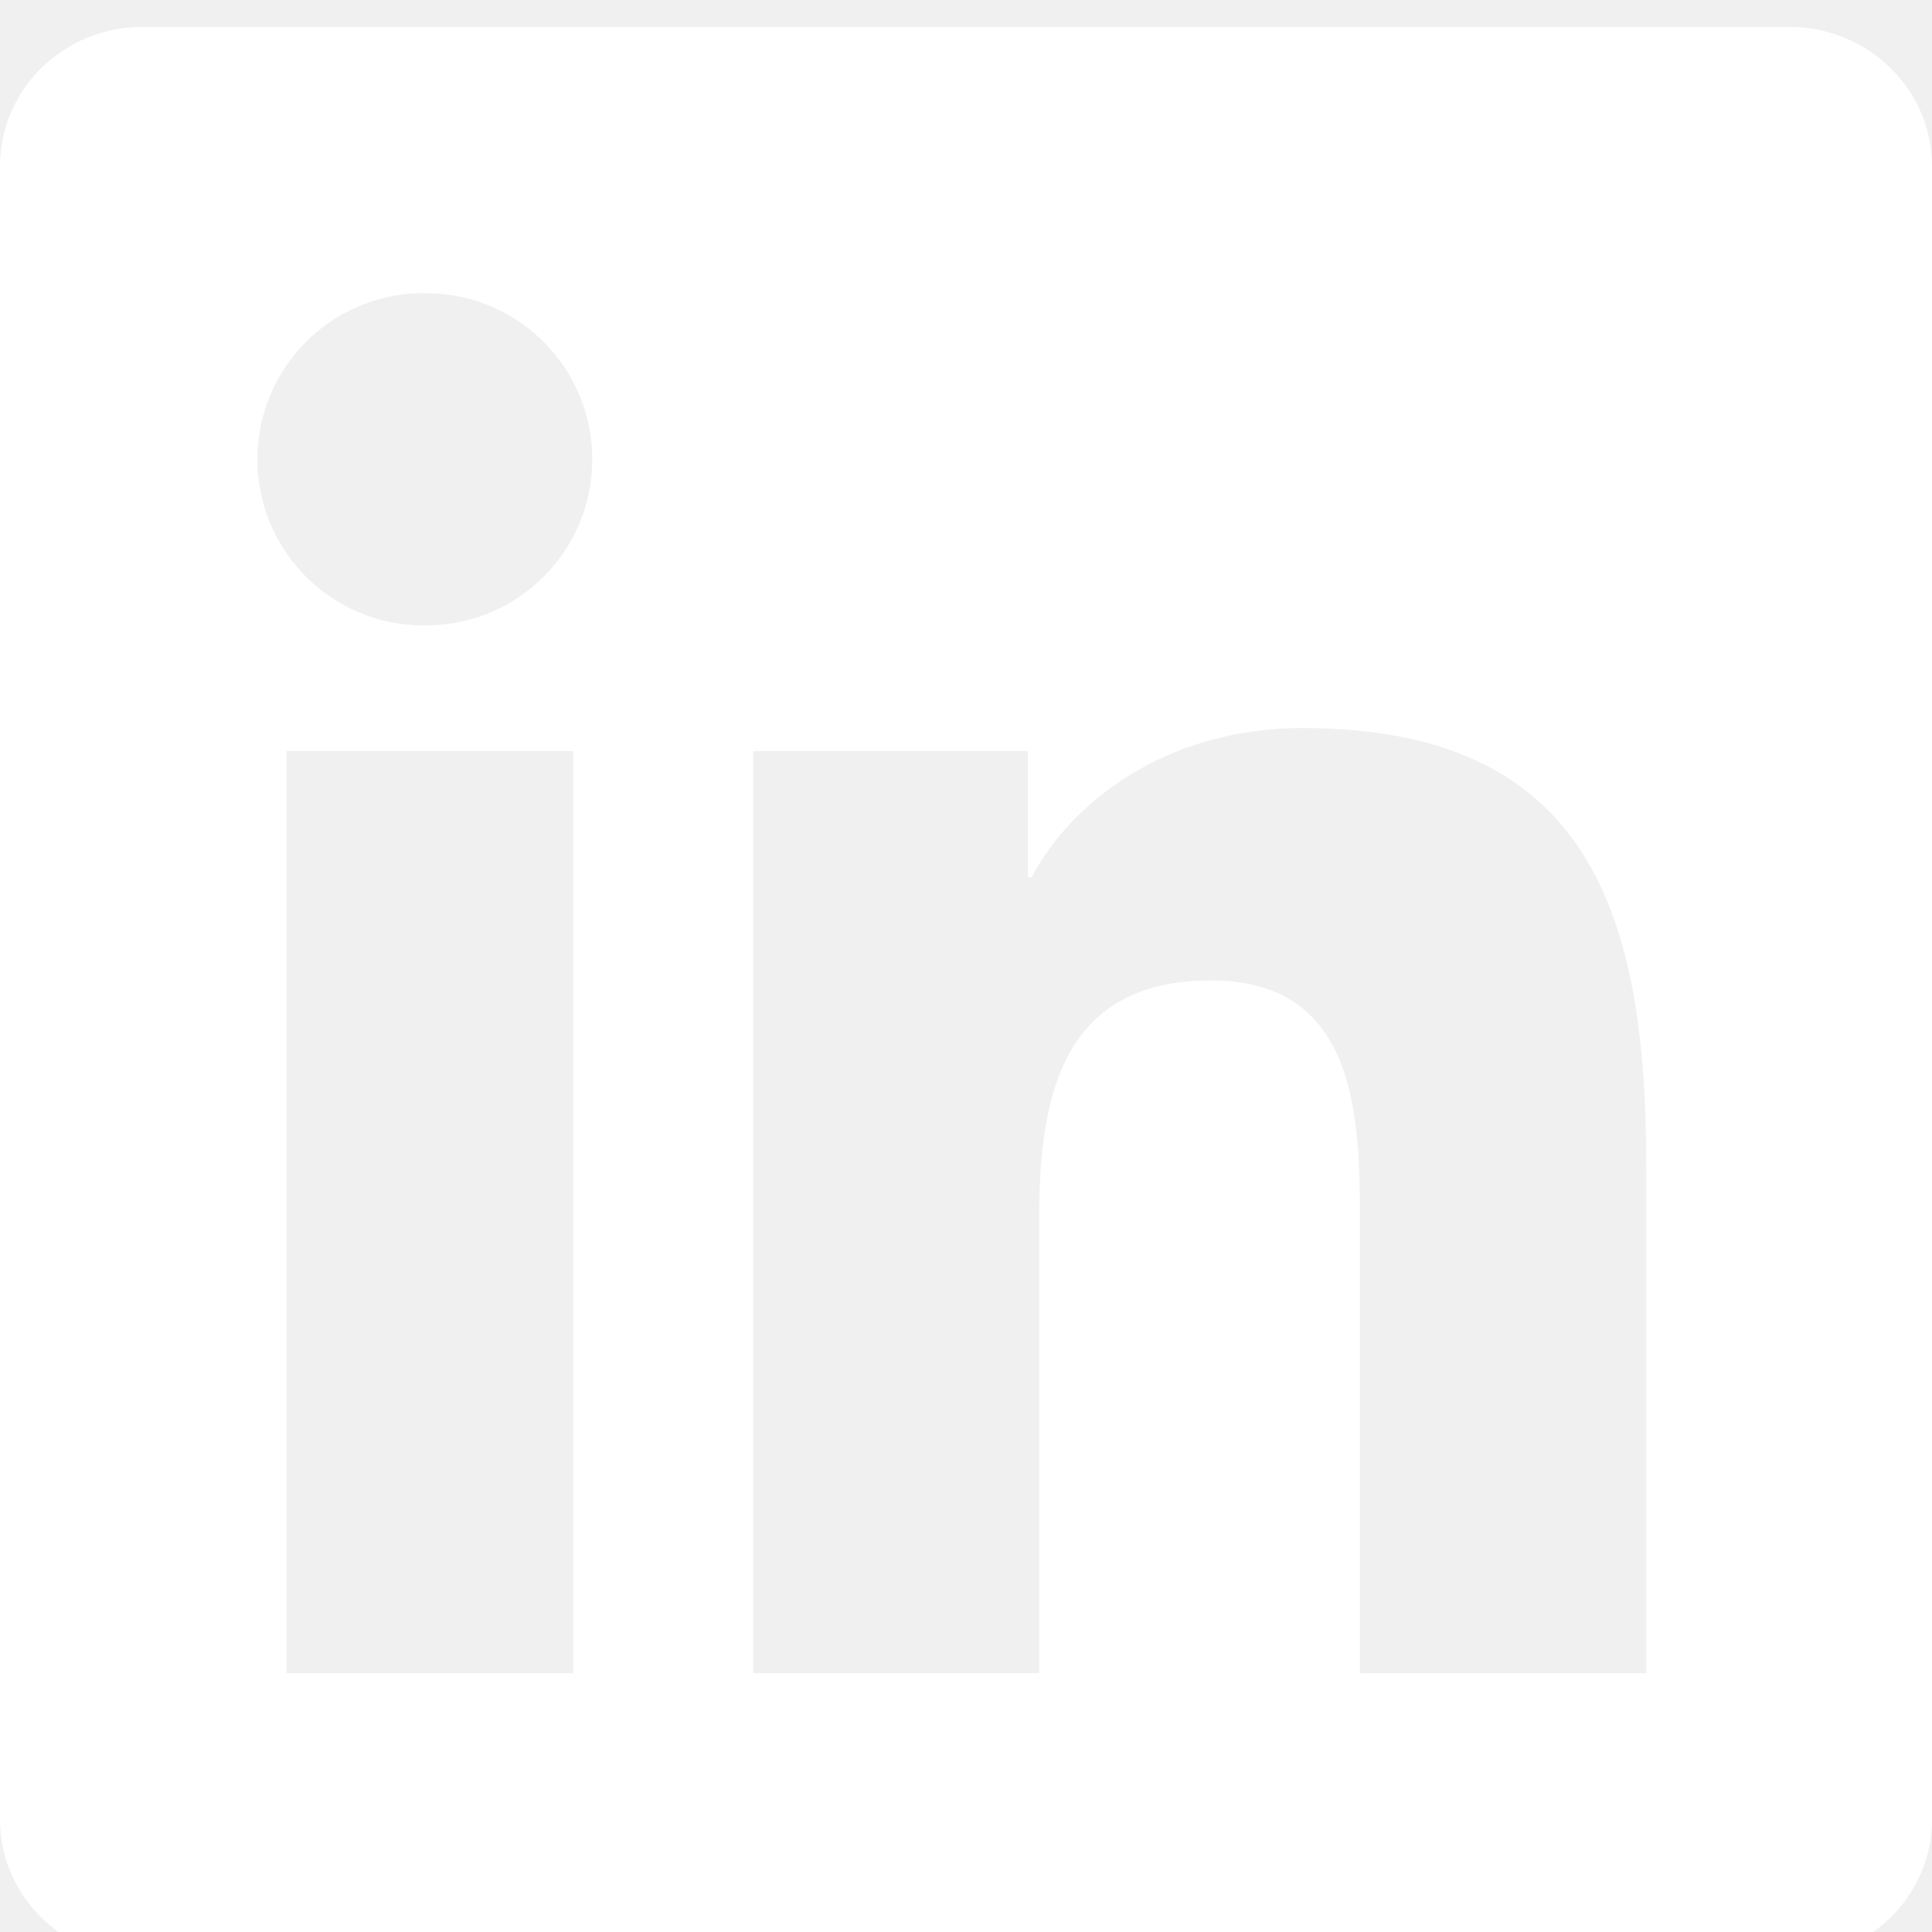
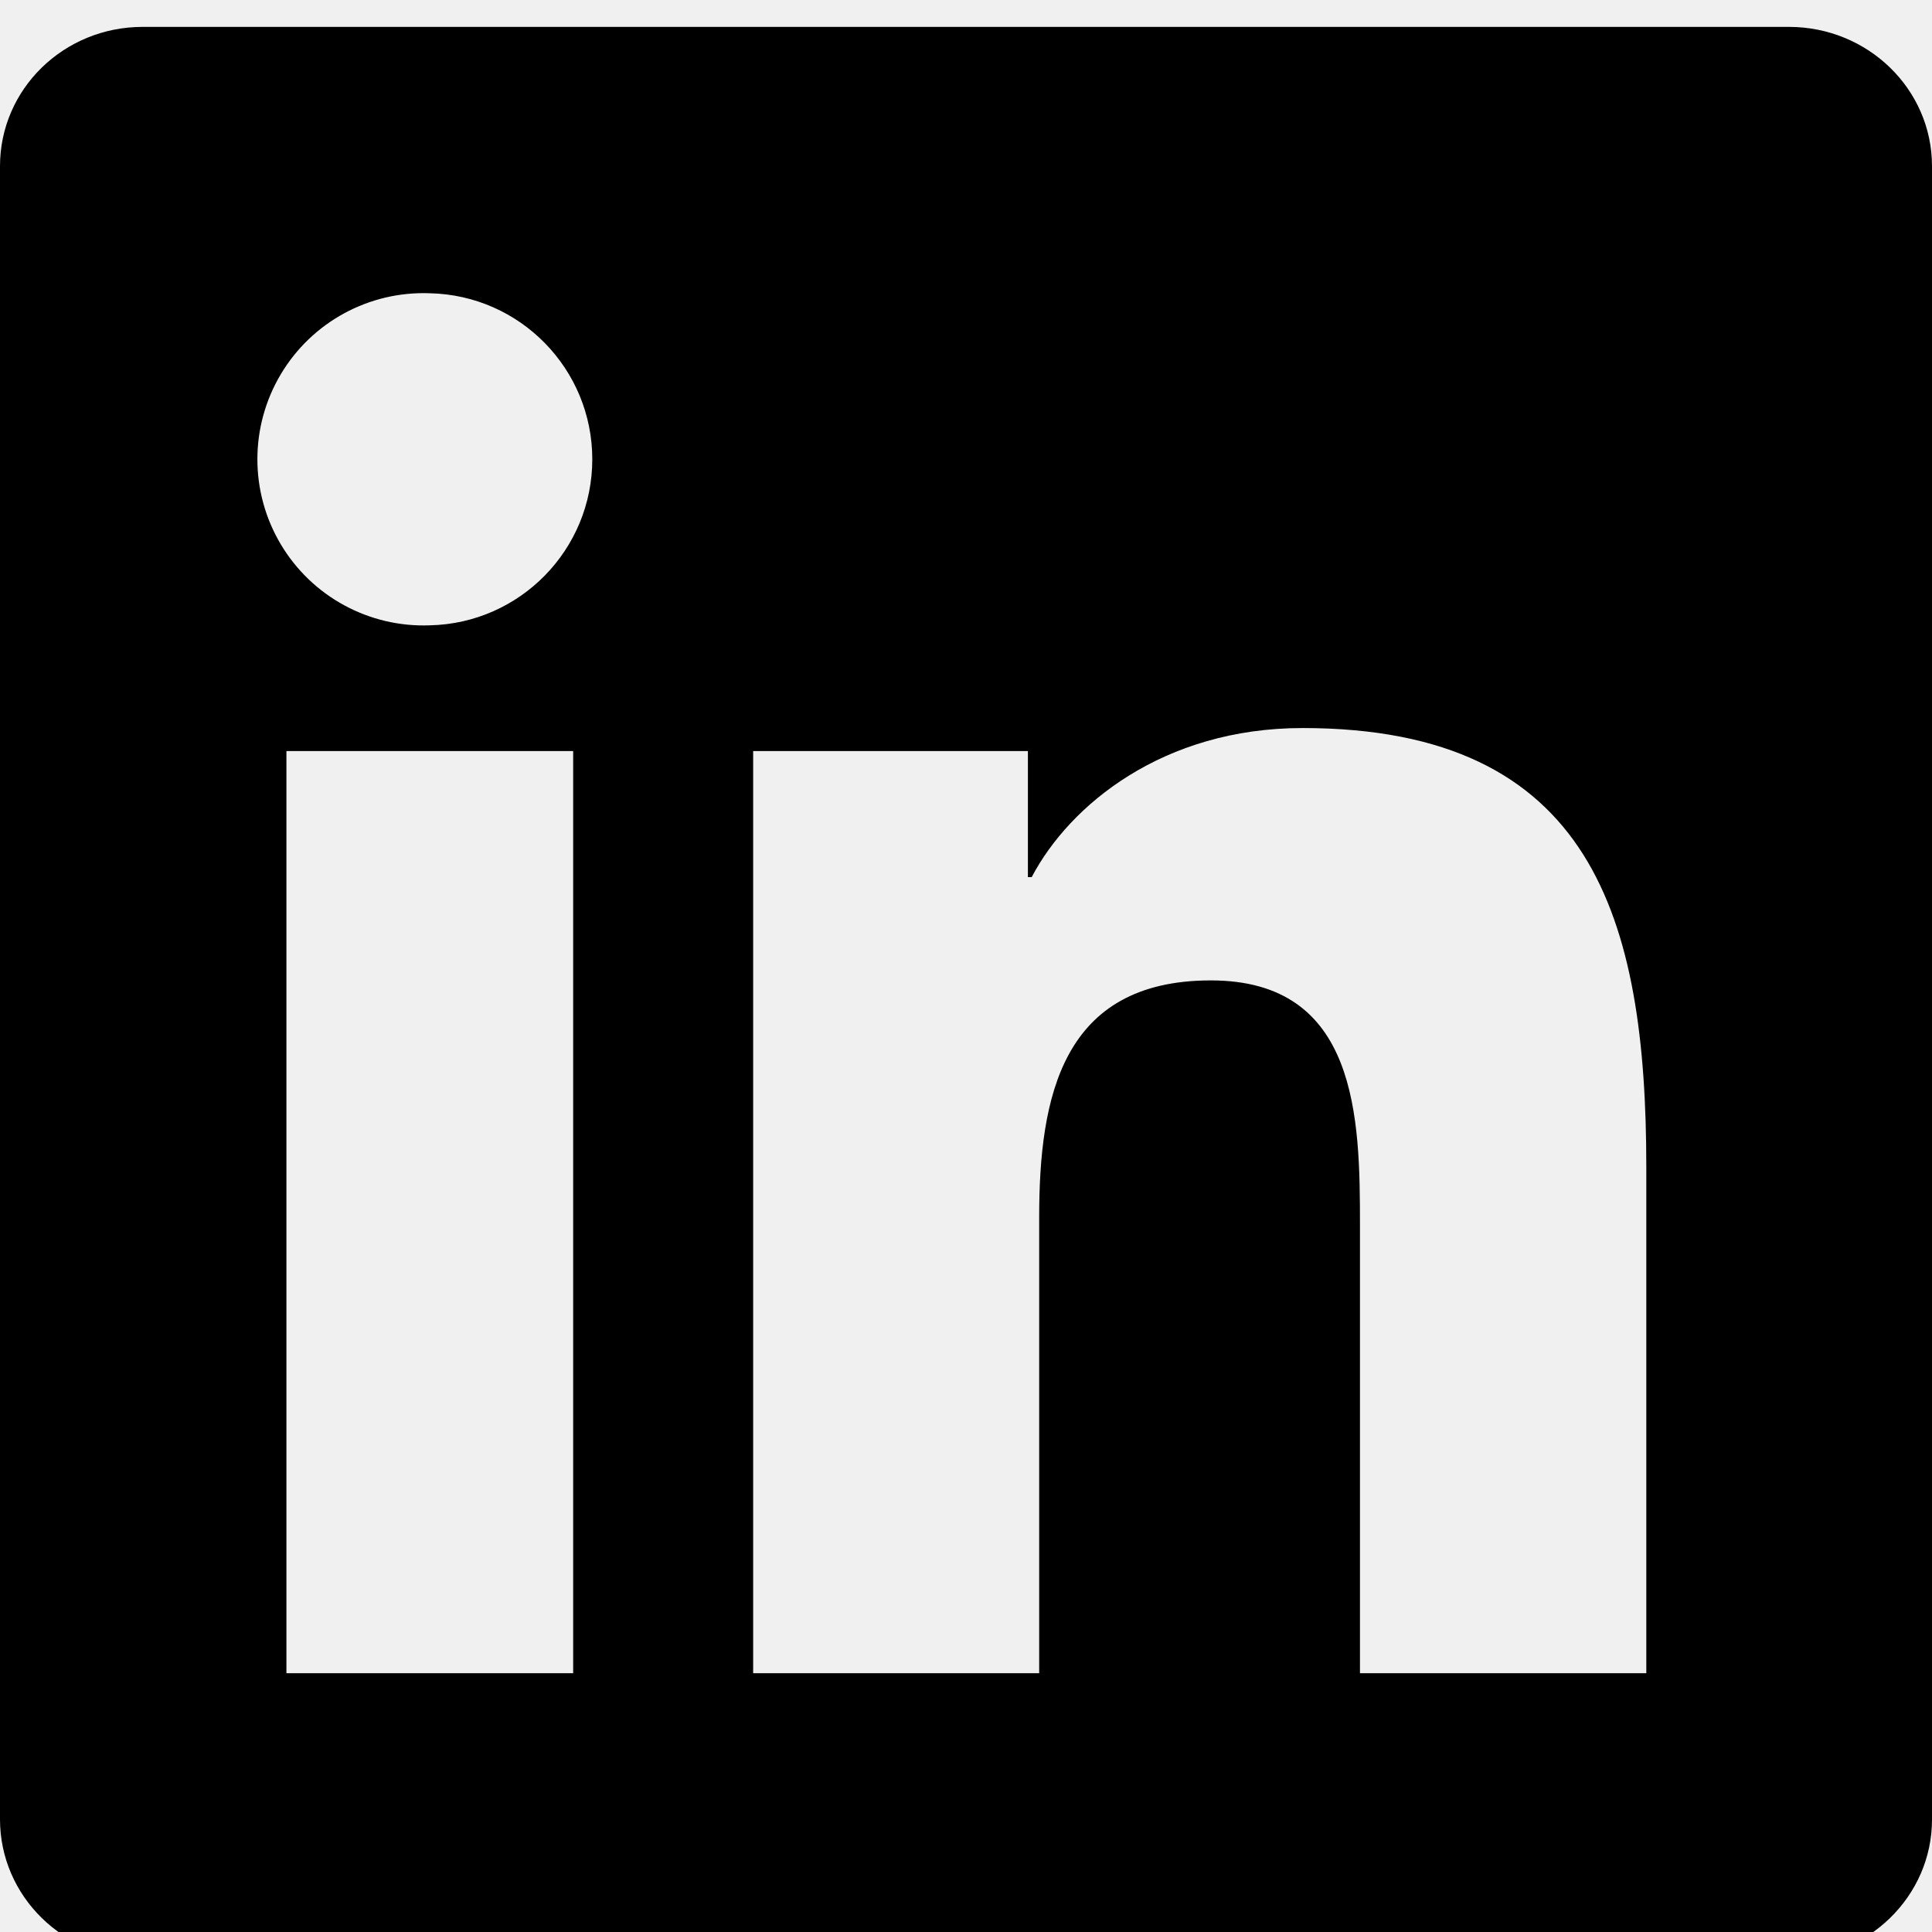
<svg xmlns="http://www.w3.org/2000/svg" viewBox="0 0 24 24">
-   <path d="M22.223.334H1.772C.792.334 0 1.107 0 2.064V22.6c0 .956.792 1.734 1.772 1.734h20.451c.98 0 1.777-.778 1.777-1.73V2.064c0-.957-.797-1.73-1.777-1.73zM7.12 20.785H3.558V9.33H7.12v11.456zM5.34 7.768a2.064 2.064 0 1 1 0-4.125 2.063 2.063 0 0 1 0 4.125zm15.112 13.017h-3.558v-5.568c0-1.327-.024-3.038-1.852-3.038-1.851 0-2.133 1.449-2.133 2.944v5.662H9.356V9.33h3.413v1.566h.047c.473-.9 1.636-1.852 3.365-1.852 3.605 0 4.27 2.372 4.27 5.457v6.285z" fill="#fff" />
+   <path d="M22.223.334H1.772C.792.334 0 1.107 0 2.064V22.6c0 .956.792 1.734 1.772 1.734h20.451c.98 0 1.777-.778 1.777-1.73V2.064c0-.957-.797-1.73-1.777-1.73zM7.12 20.785H3.558V9.33H7.12v11.456zM5.34 7.768a2.064 2.064 0 1 1 0-4.125 2.063 2.063 0 0 1 0 4.125zm15.112 13.017h-3.558v-5.568c0-1.327-.024-3.038-1.852-3.038-1.851 0-2.133 1.449-2.133 2.944v5.662H9.356V9.33h3.413v1.566h.047c.473-.9 1.636-1.852 3.365-1.852 3.605 0 4.27 2.372 4.27 5.457v6.285z" />
</svg>
